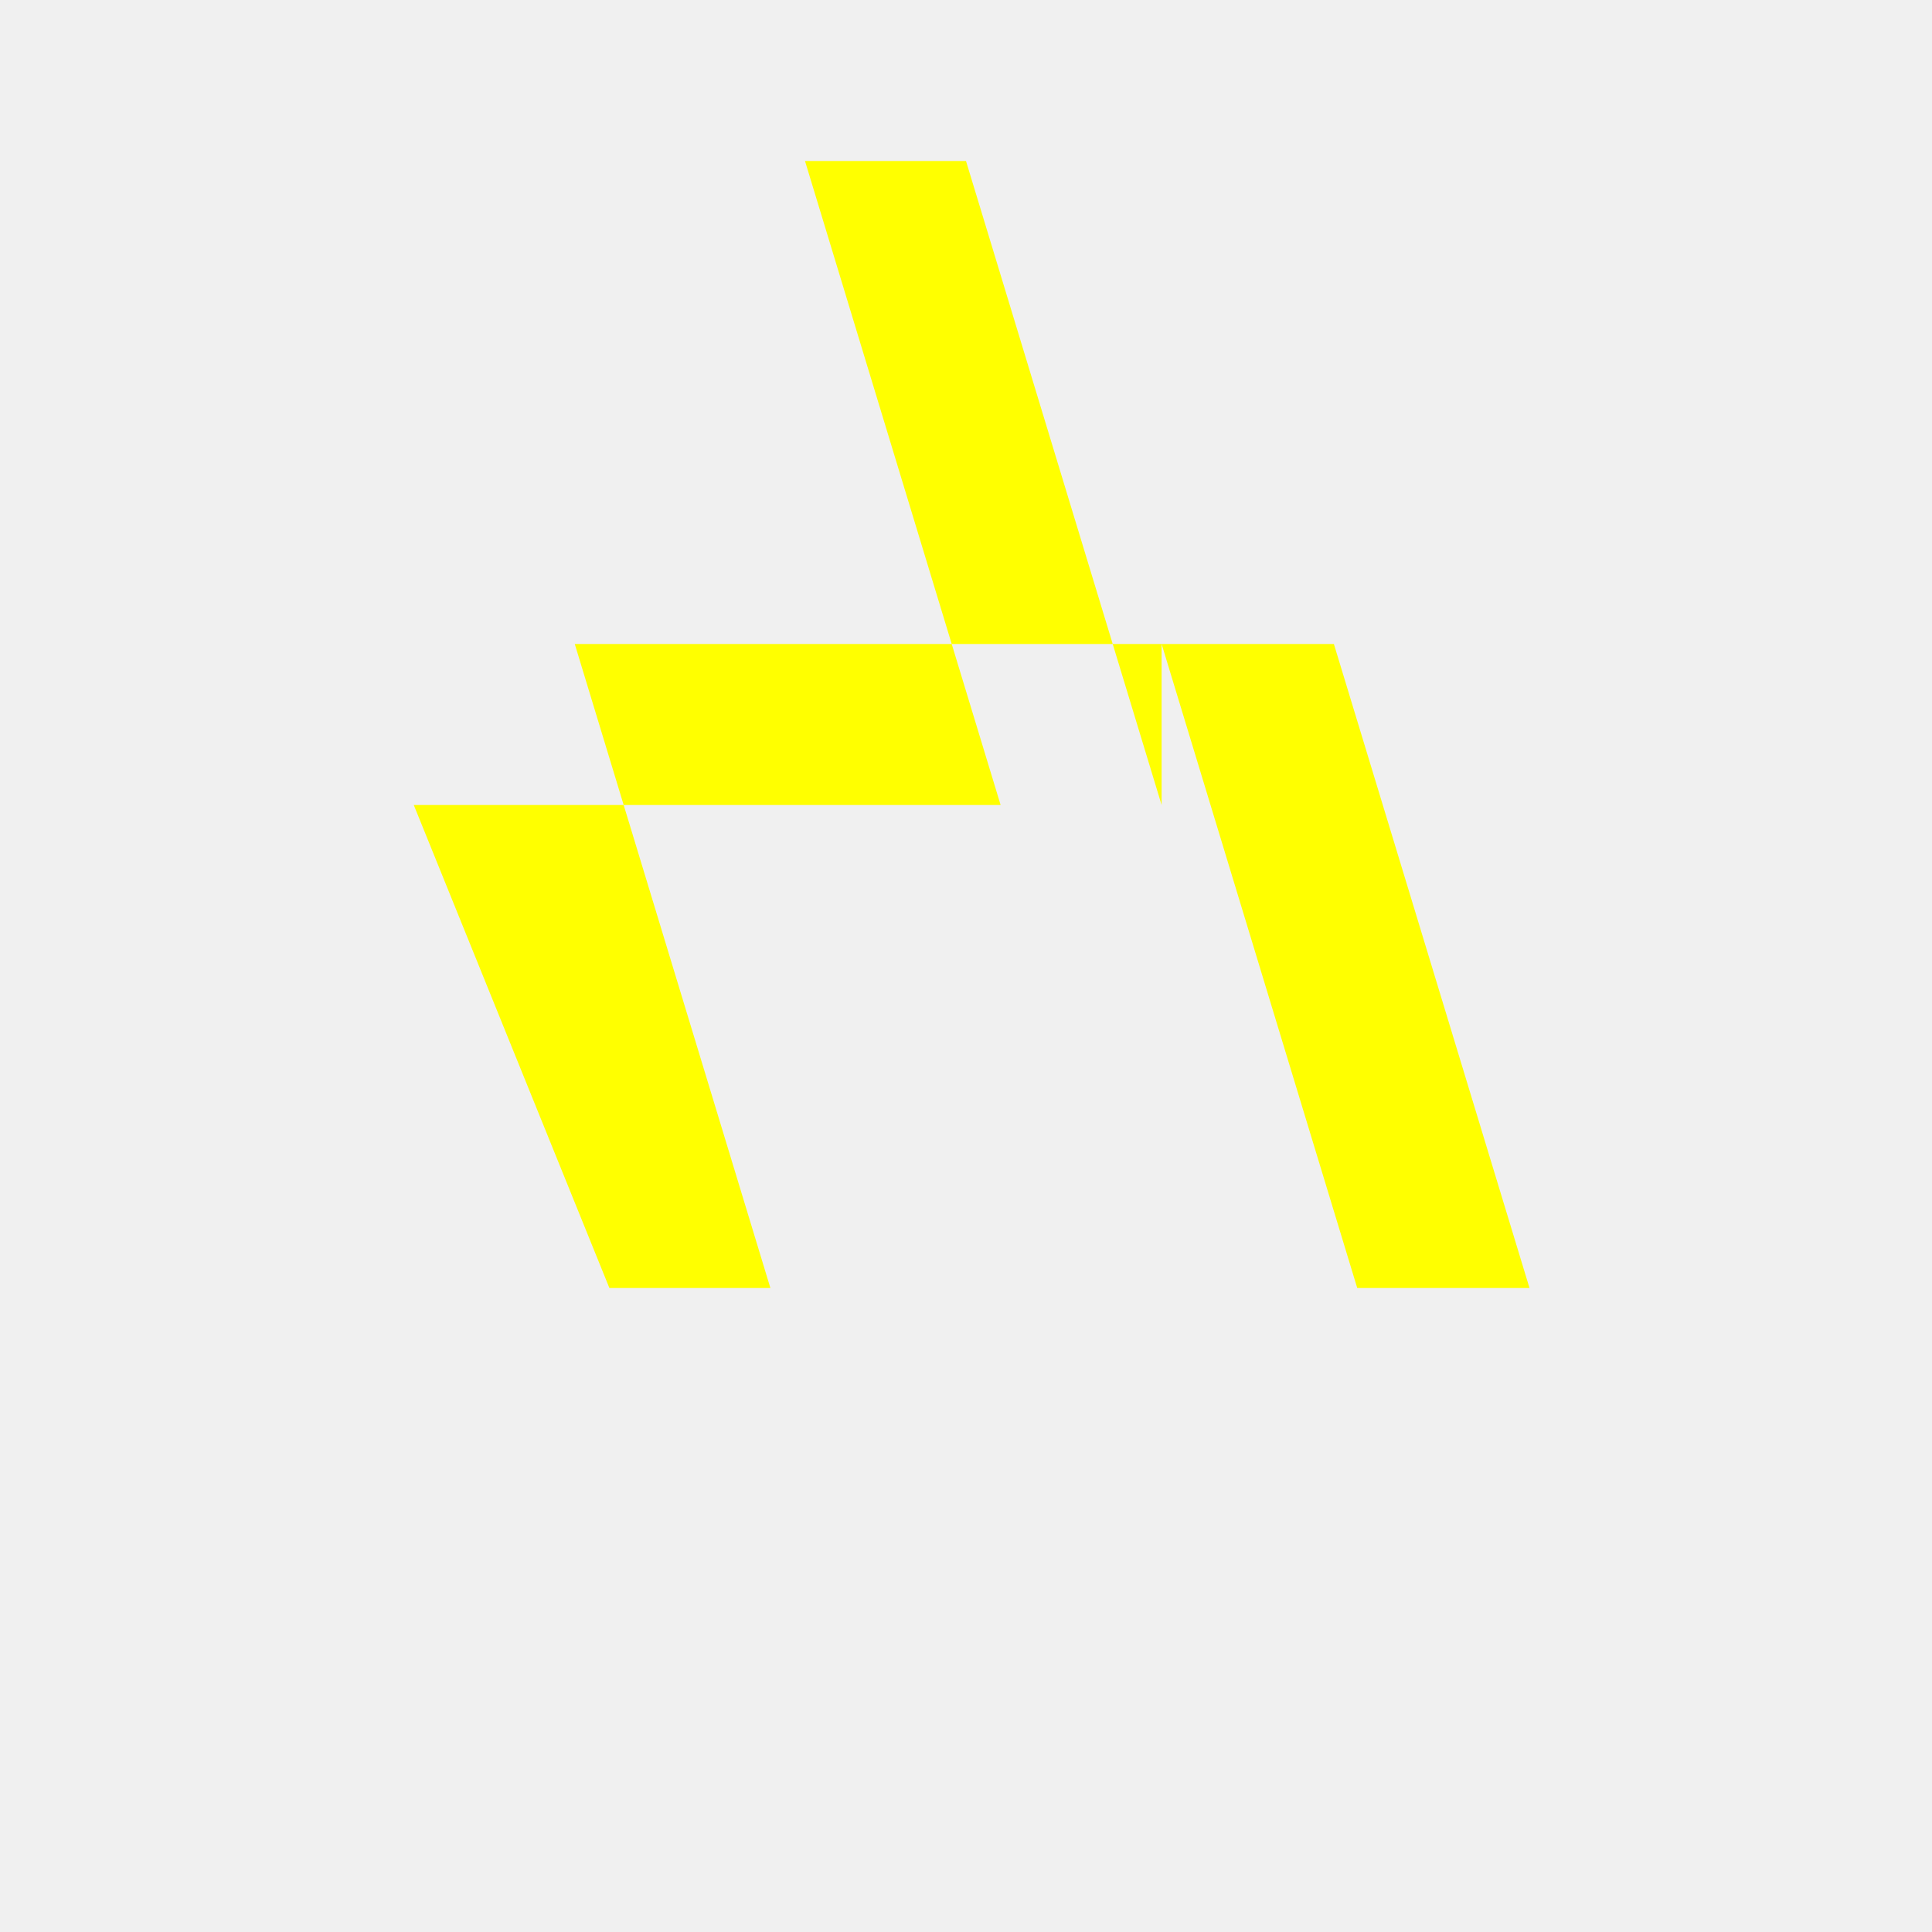
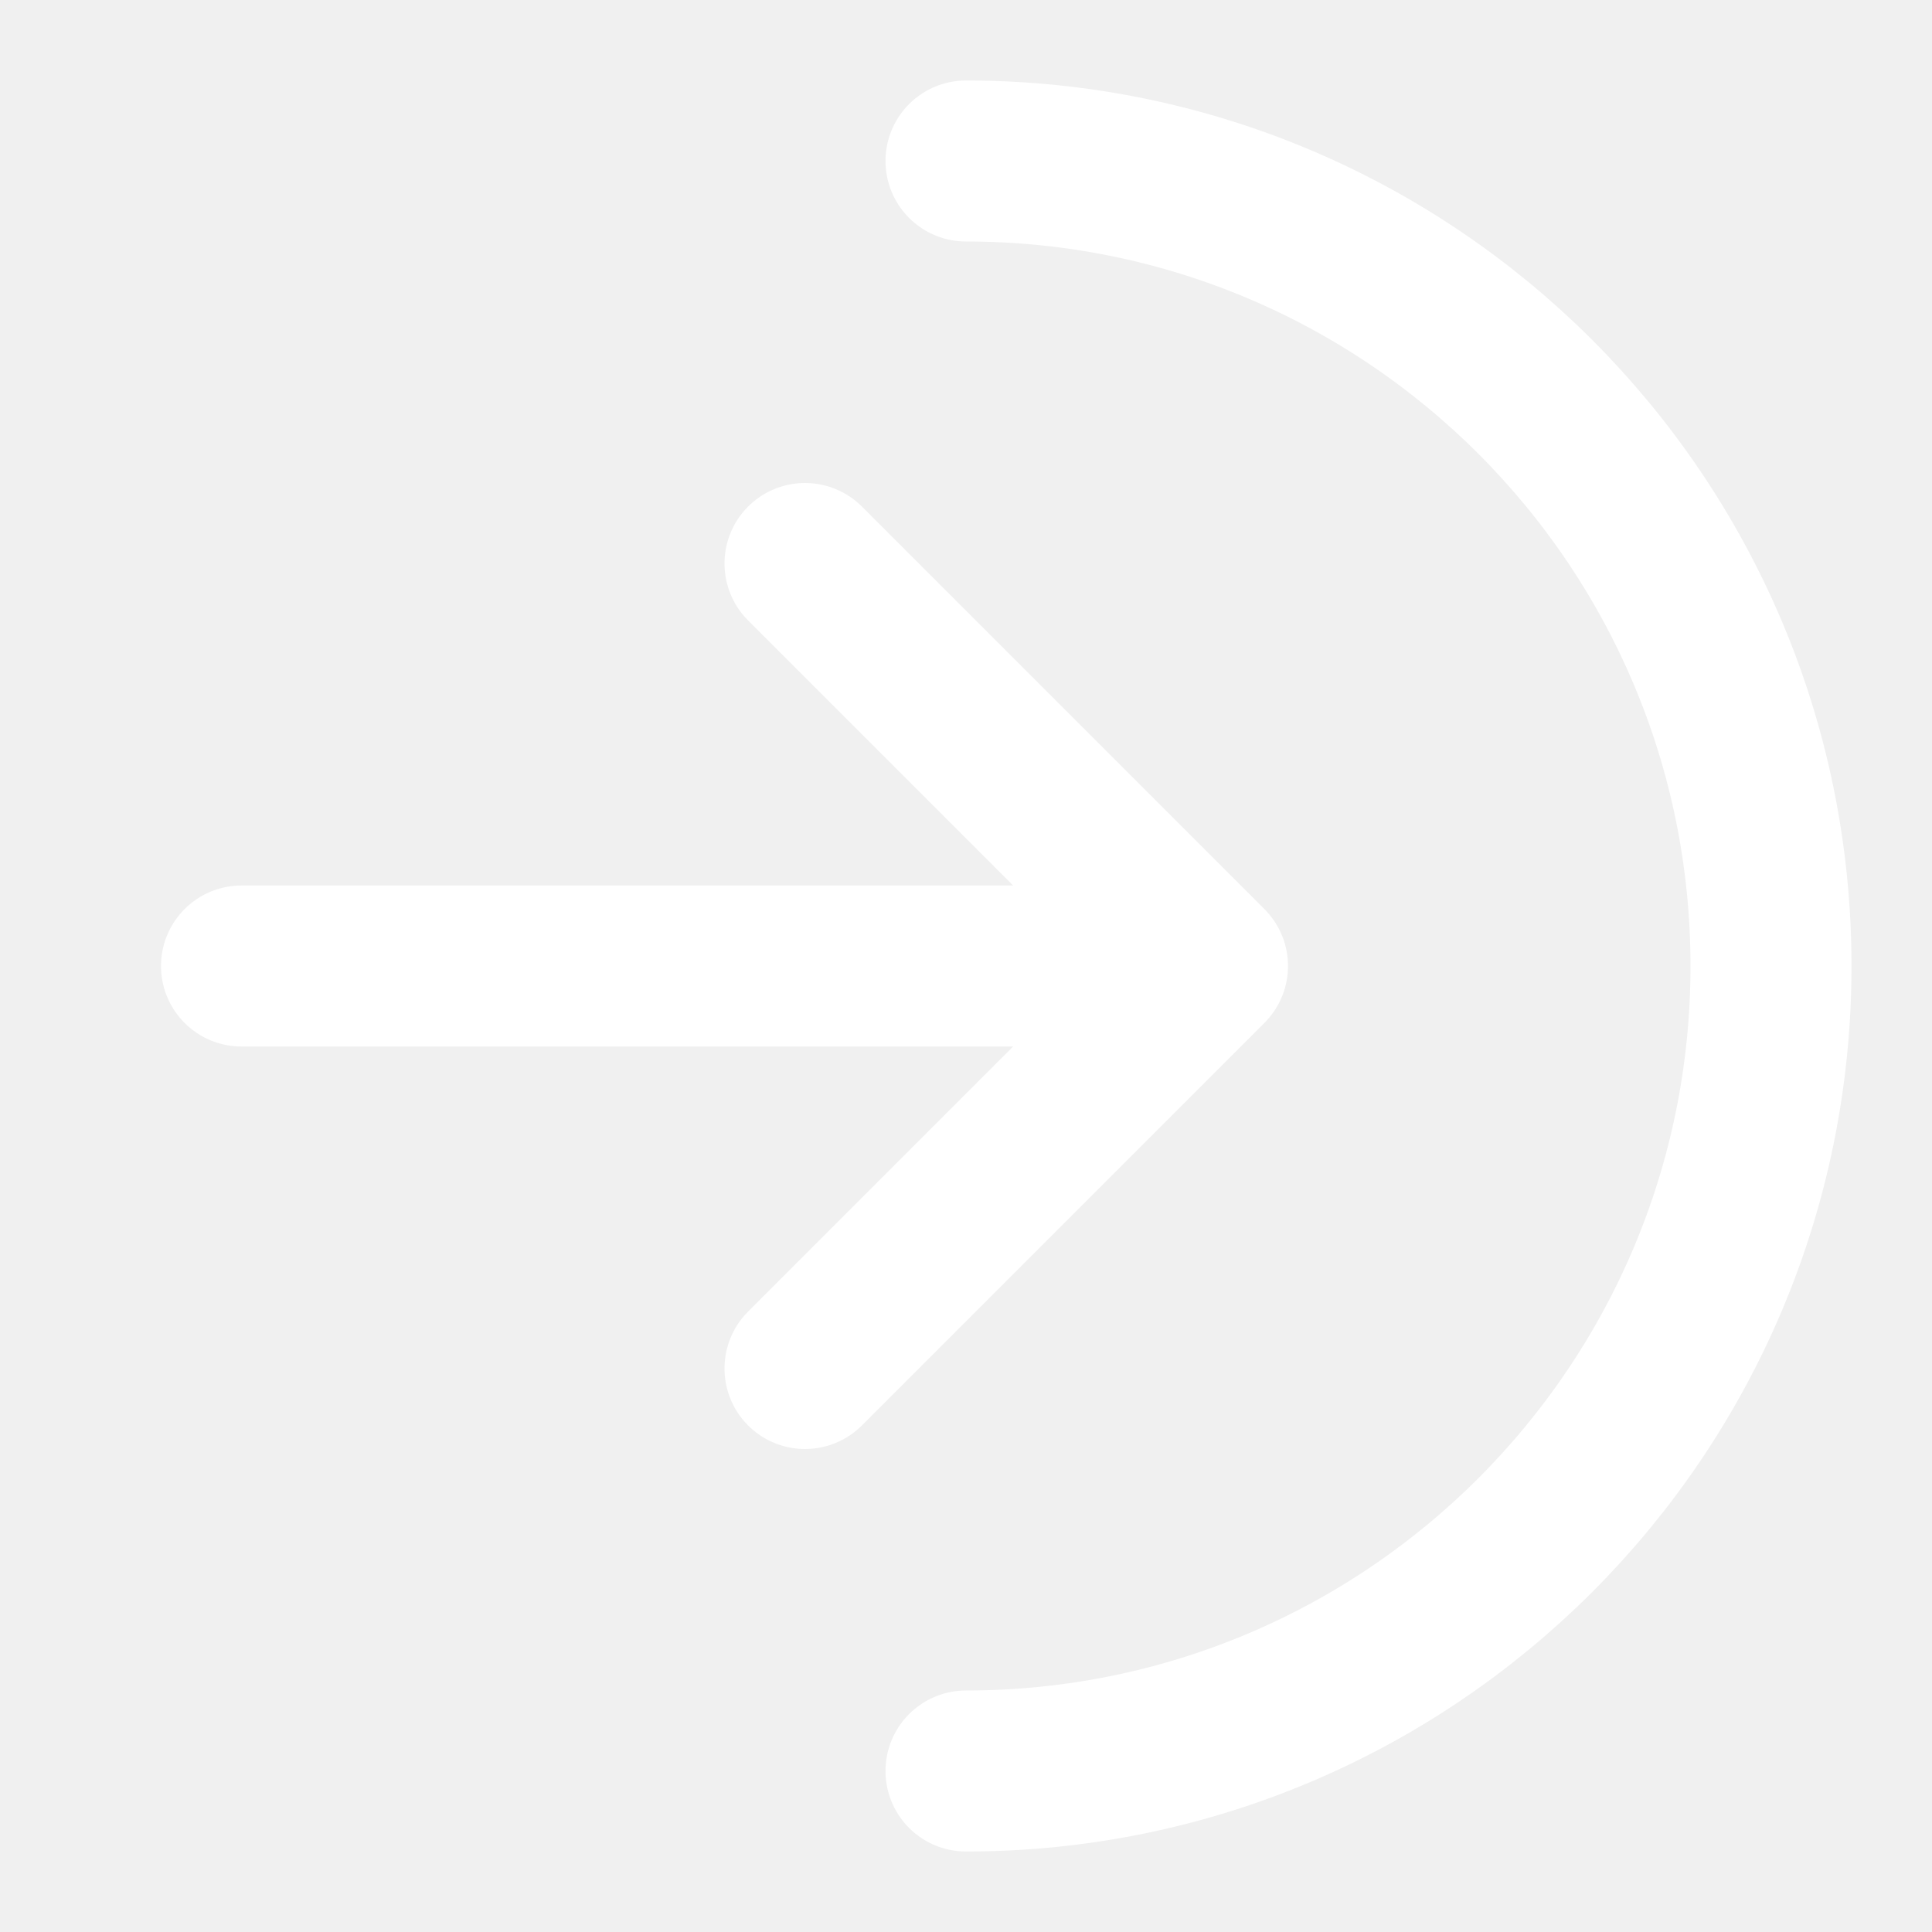
- <svg xmlns="http://www.w3.org/2000/svg" viewBox="0 0 24 24" fill="#FFFF00">
-   <path d="M14.43 10l-2.43-8h-2l2.43 8H5.14L7.57 16h2l-2.43-8h6.86L16.43 8h-2l2.43 8H19L16.57 8h-2.14z" />
-   <path d="M0 0h24v24H0z" fill="none" />
+ <svg xmlns="http://www.w3.org/2000/svg" width="24" height="24" viewBox="0 0 24 24" fill="none" stroke="#ffffff" stroke-width="2" stroke-linecap="round" stroke-linejoin="round">
+   <path d="M10 17l5-5-5-5" />
+   <path d="M13.8 12H3m9 10a10 10 0 1 0 0-20" />
</svg>
